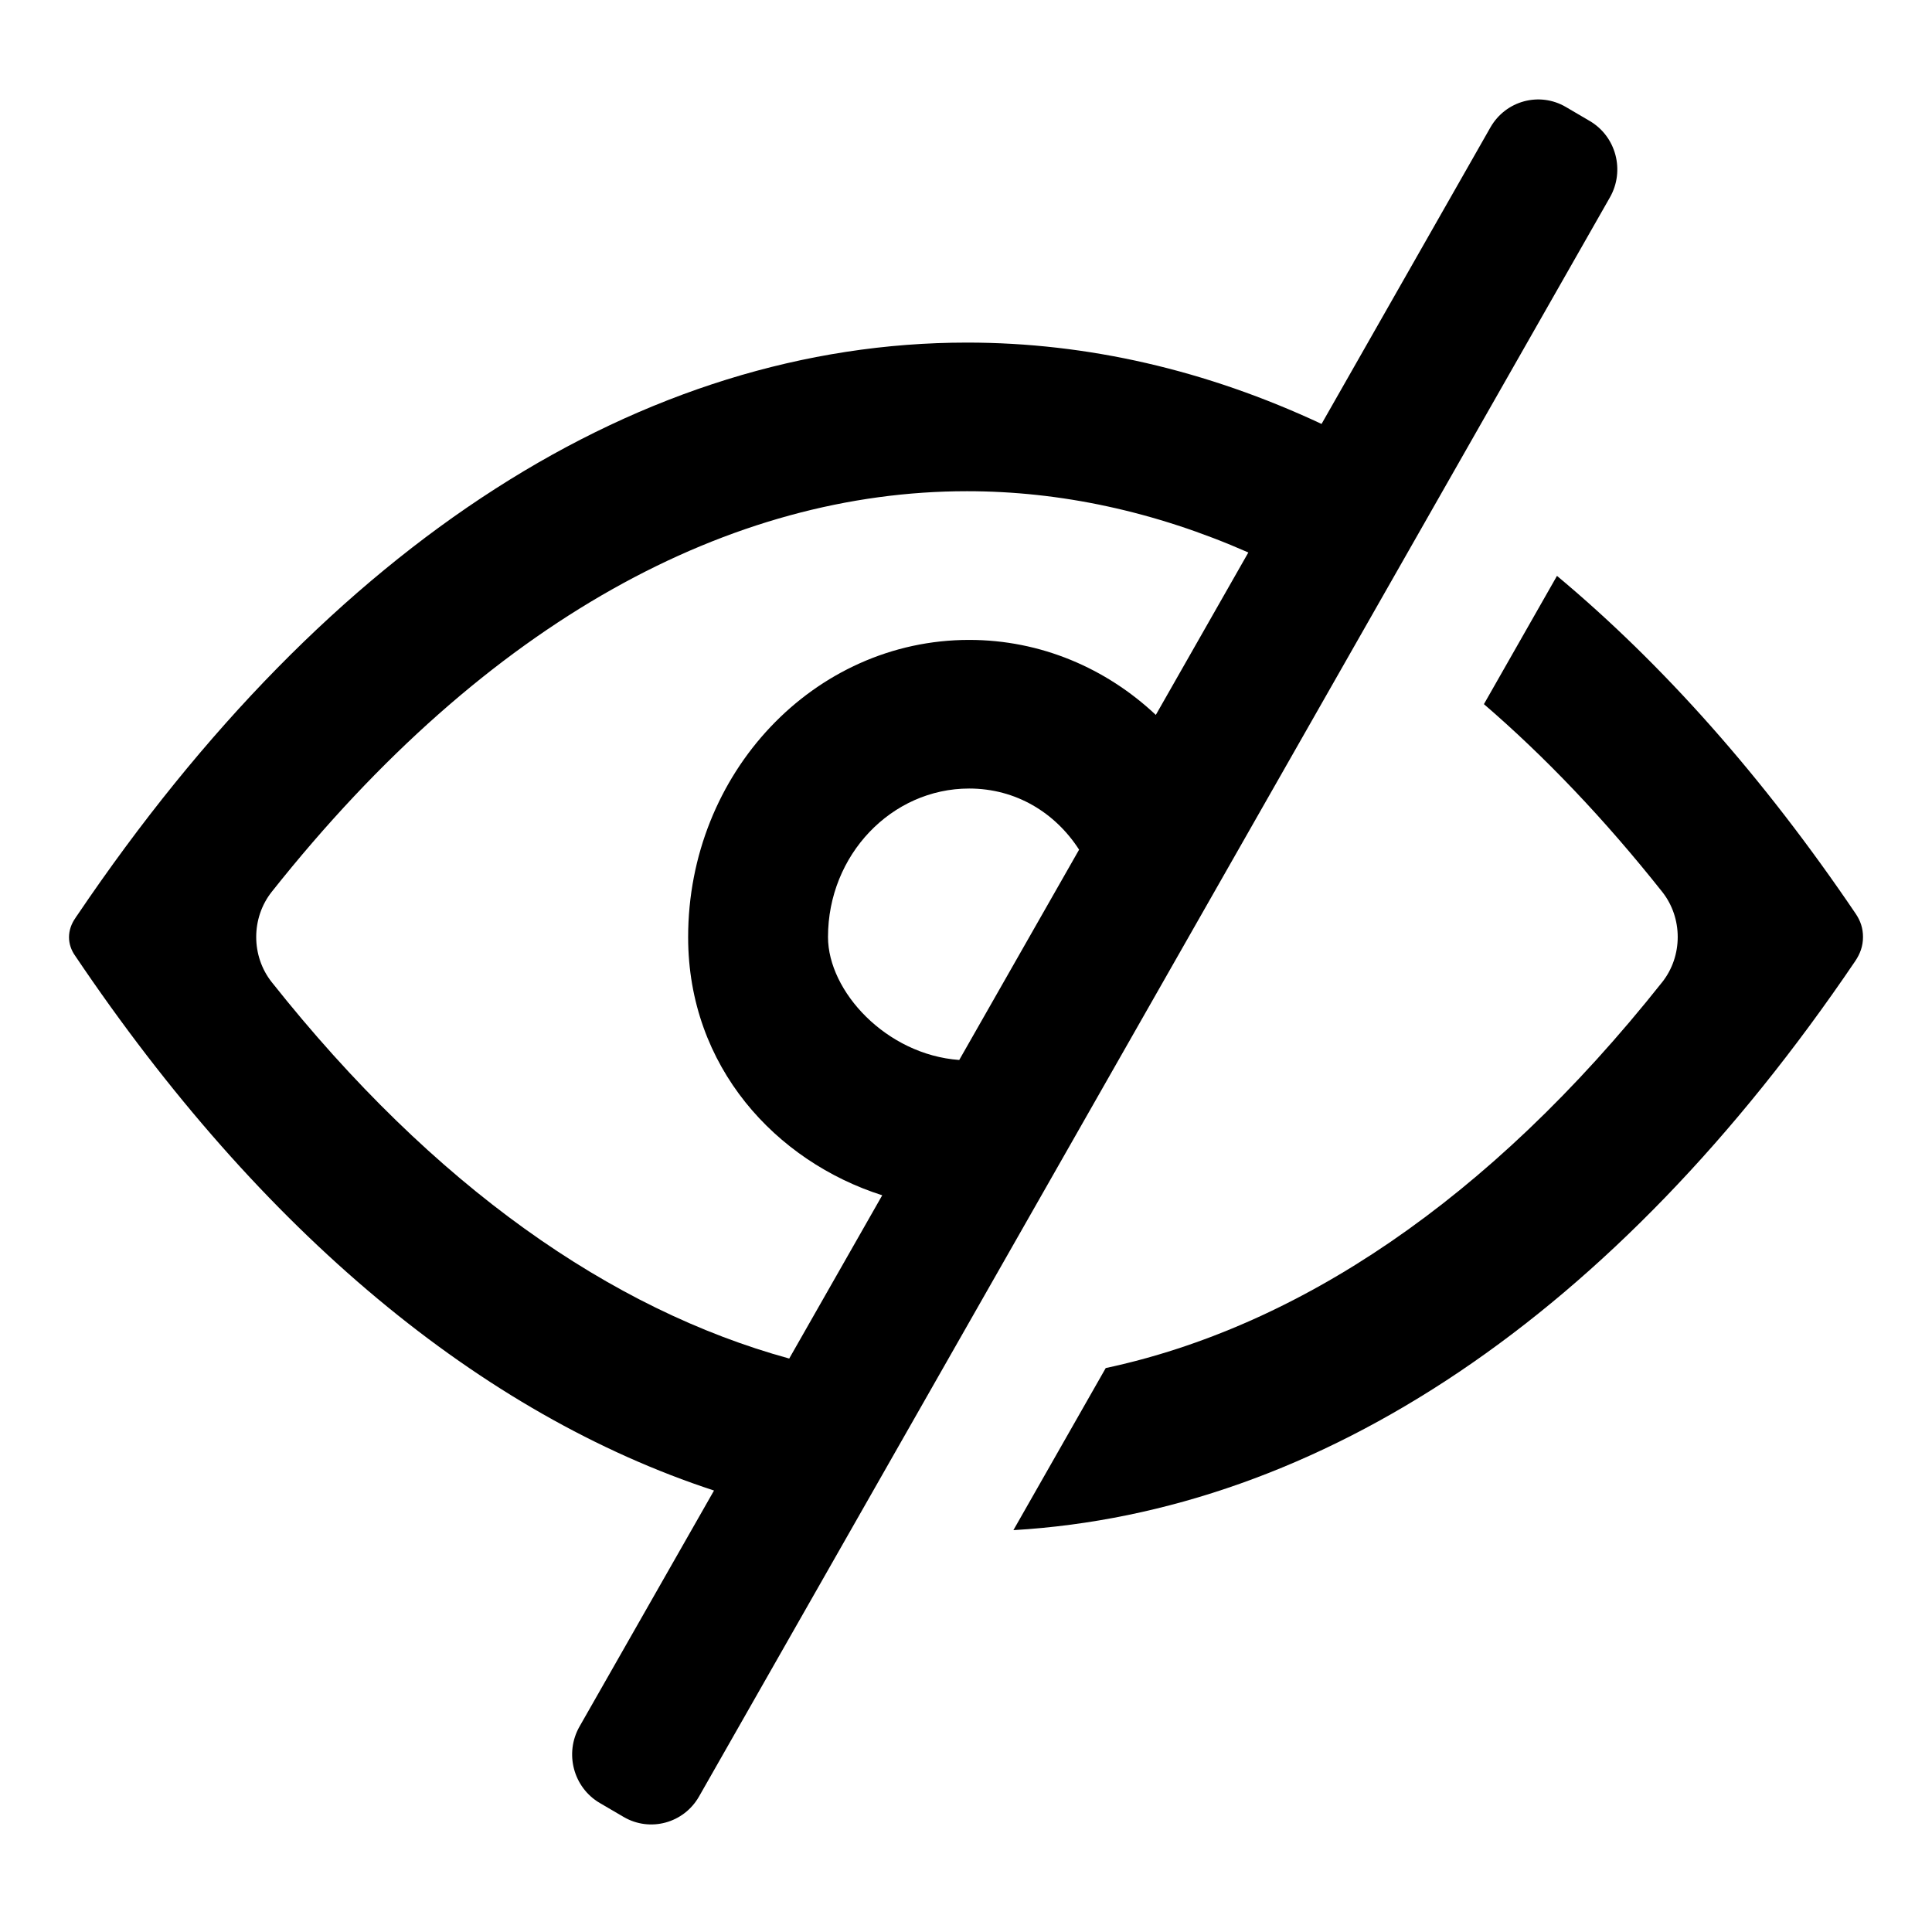
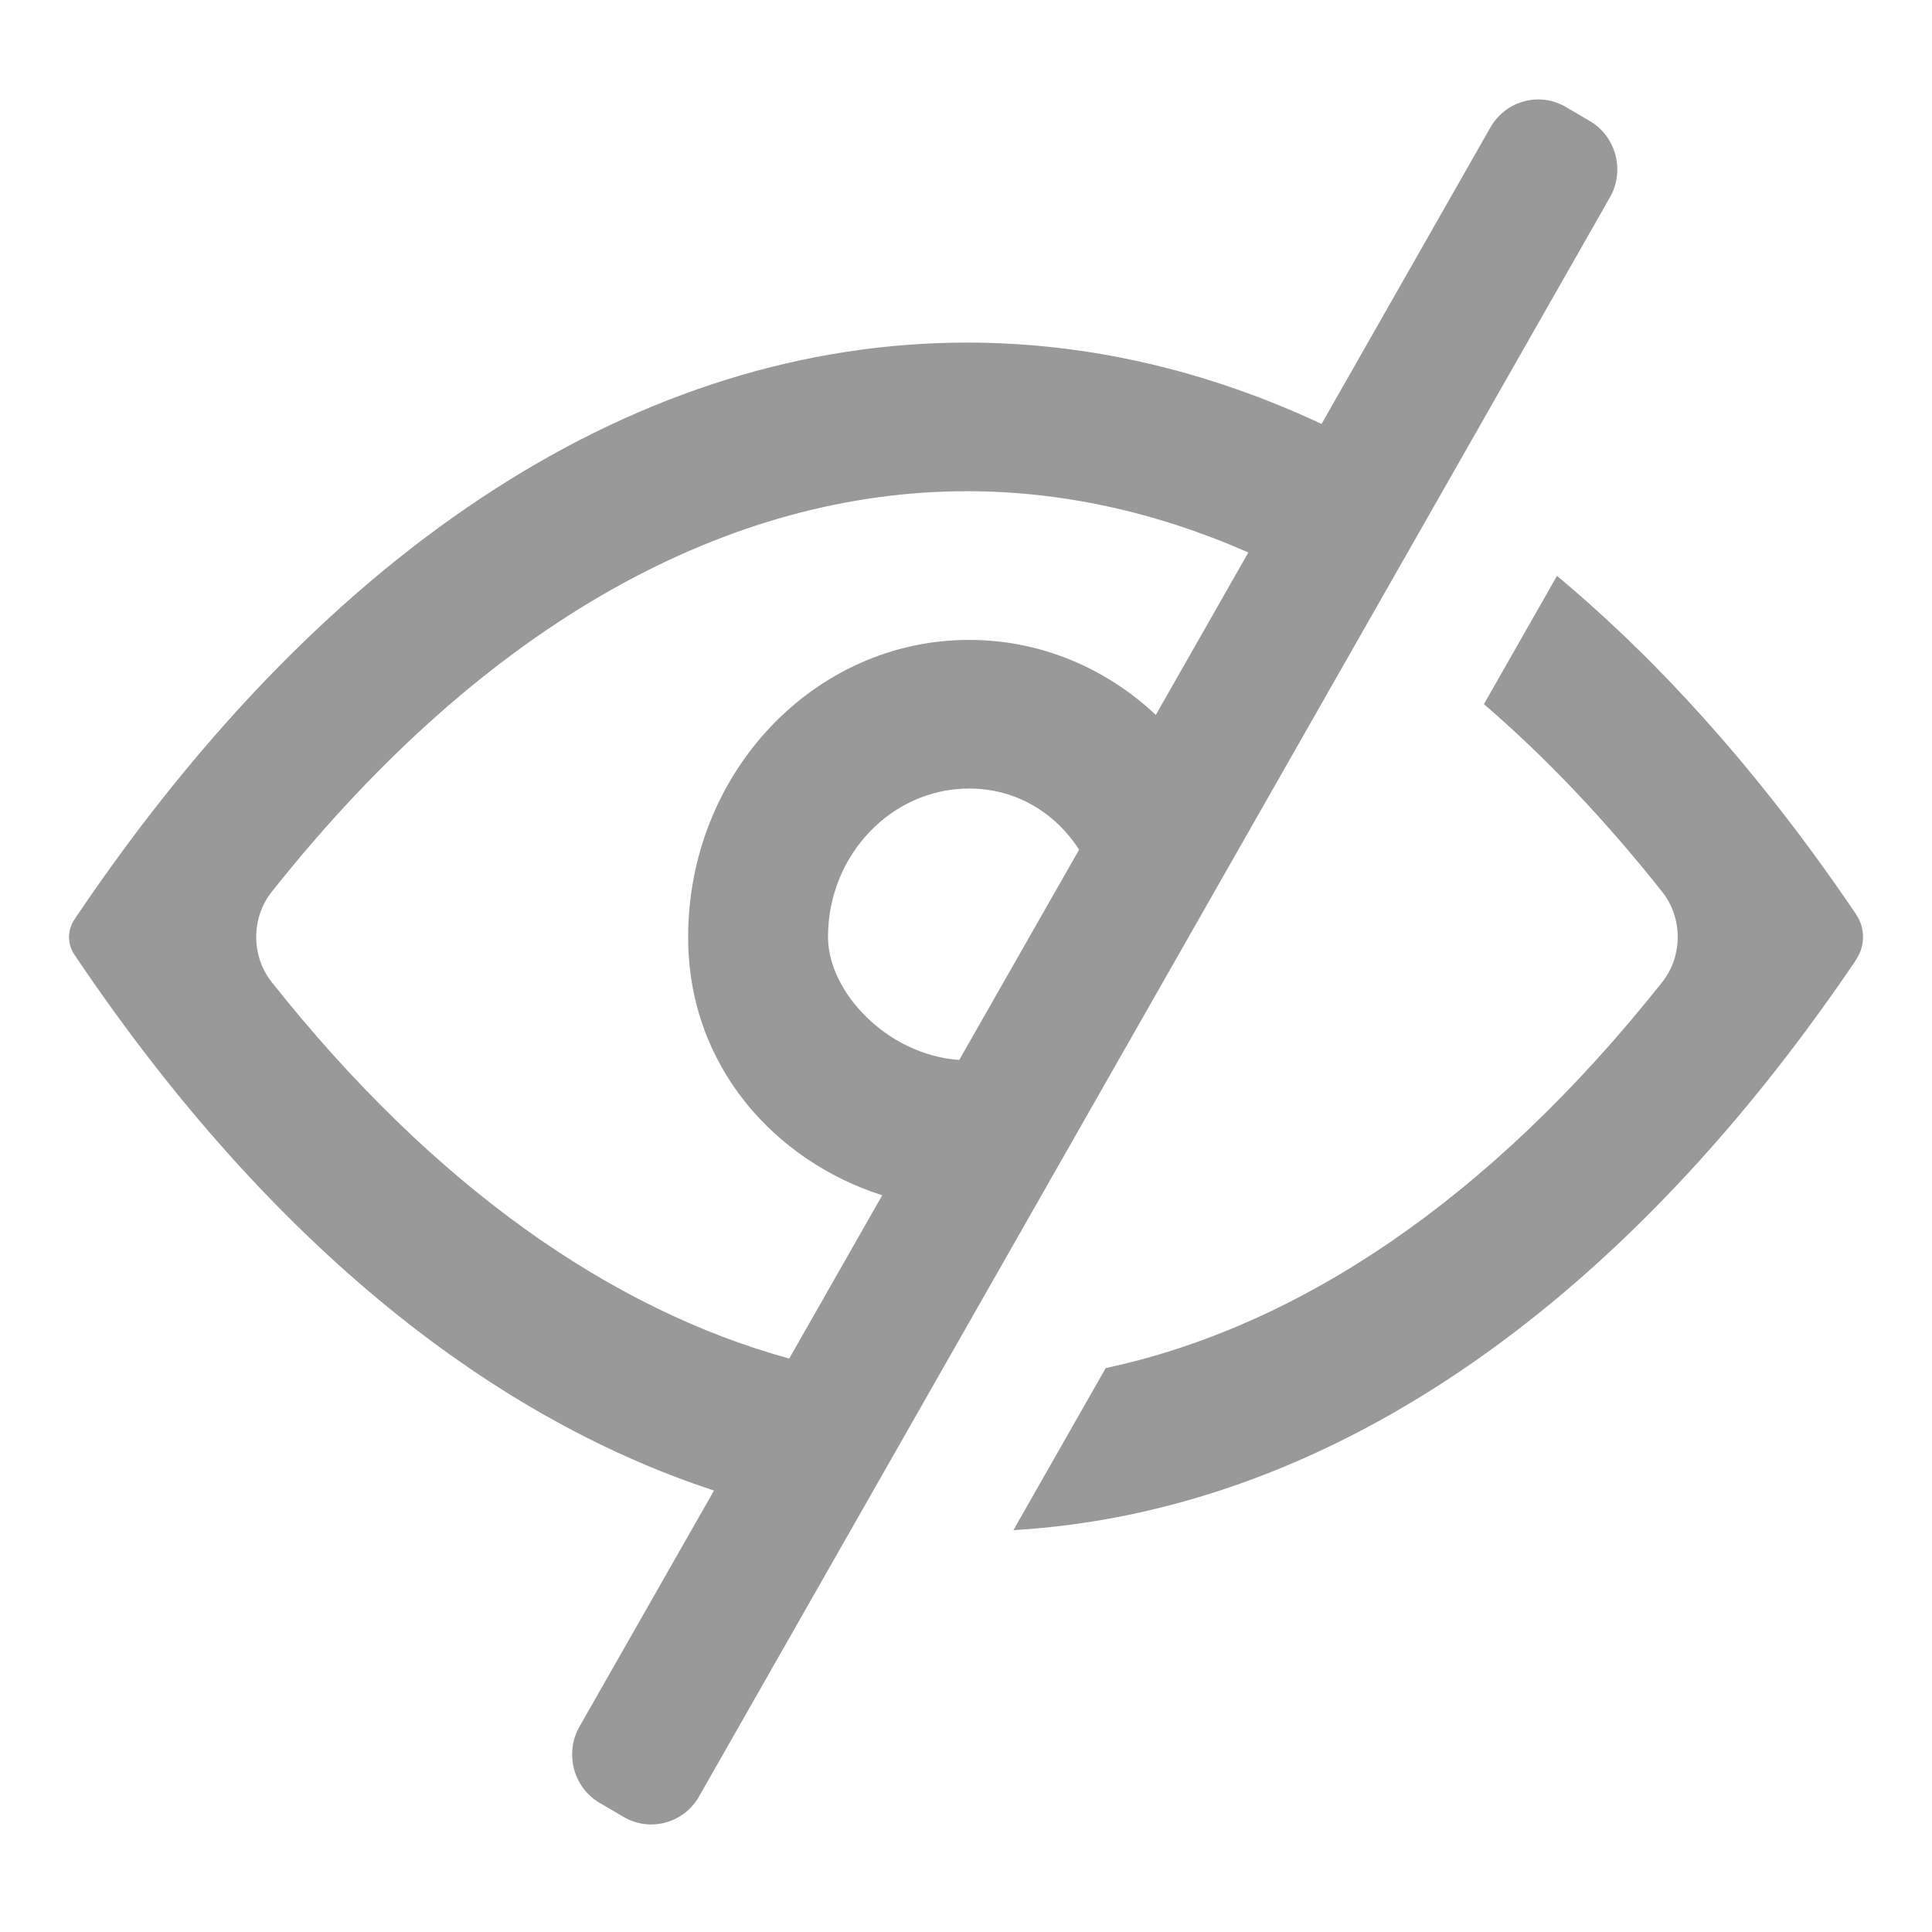
<svg xmlns="http://www.w3.org/2000/svg" width="28px" height="28px" viewBox="0 0 28 28" fill="none">
-   <path clip-rule="evenodd" d="M22.693 1.55C22.31 1.326 21.821 1.459 21.6 1.847L19.153 6.144C17.486 5.364 15.761 4.965 14.014 4.965C9.321 4.965 4.781 7.846 1.12 13.264L1.105 13.285L1.093 13.304C0.971 13.478 0.968 13.684 1.092 13.856C3.794 17.869 6.977 20.497 10.348 21.602L8.399 25.022C8.178 25.41 8.31 25.906 8.692 26.13L9.039 26.333C9.421 26.556 9.91 26.424 10.131 26.036L23.332 2.861C23.553 2.473 23.422 1.977 23.039 1.753L22.693 1.55ZM18.092 8.007C16.735 7.41 15.365 7.119 14.014 7.119C10.604 7.119 7.074 8.973 3.939 12.924C3.638 13.303 3.638 13.856 3.939 14.235C6.289 17.197 8.861 18.981 11.438 19.689L12.786 17.323C11.246 16.832 9.973 15.463 9.973 13.582C9.973 11.203 11.797 9.274 14.046 9.274C15.084 9.274 16.032 9.685 16.751 10.361L18.092 8.007ZM15.639 12.314C15.293 11.777 14.723 11.428 14.046 11.428C12.921 11.428 12 12.391 12 13.58C12 14.366 12.843 15.285 13.902 15.362L15.639 12.314Z" fill="black" fill-rule="evenodd" />
-   <path d="M14.687 22.176C19.131 21.915 23.406 19.069 26.886 13.931C26.959 13.823 27 13.712 27 13.58C27 13.454 26.965 13.348 26.896 13.245C25.558 11.268 24.102 9.629 22.565 8.346L21.506 10.205C22.389 10.965 23.253 11.87 24.089 12.924C24.39 13.303 24.39 13.856 24.089 14.235C21.568 17.413 18.79 19.236 16.025 19.827L14.687 22.176Z" fill="black" />
+   <path clip-rule="evenodd" d="M22.693 1.55C22.31 1.326 21.821 1.459 21.6 1.847L19.153 6.144C17.486 5.364 15.761 4.965 14.014 4.965C9.321 4.965 4.781 7.846 1.12 13.264L1.105 13.285L1.093 13.304C0.971 13.478 0.968 13.684 1.092 13.856C3.794 17.869 6.977 20.497 10.348 21.602L8.399 25.022C8.178 25.41 8.31 25.906 8.692 26.13L9.039 26.333C9.421 26.556 9.91 26.424 10.131 26.036L23.332 2.861C23.553 2.473 23.422 1.977 23.039 1.753L22.693 1.55ZM18.092 8.007C16.735 7.41 15.365 7.119 14.014 7.119C10.604 7.119 7.074 8.973 3.939 12.924C3.638 13.303 3.638 13.856 3.939 14.235C6.289 17.197 8.861 18.981 11.438 19.689L12.786 17.323C11.246 16.832 9.973 15.463 9.973 13.582C9.973 11.203 11.797 9.274 14.046 9.274C15.084 9.274 16.032 9.685 16.751 10.361L18.092 8.007ZM15.639 12.314C15.293 11.777 14.723 11.428 14.046 11.428C12.921 11.428 12 12.391 12 13.58C12 14.366 12.843 15.285 13.902 15.362L15.639 12.314Z" fill="#999" fill-rule="evenodd" />
+   <path d="M14.687 22.176C19.131 21.915 23.406 19.069 26.886 13.931C26.959 13.823 27 13.712 27 13.58C27 13.454 26.965 13.348 26.896 13.245C25.558 11.268 24.102 9.629 22.565 8.346L21.506 10.205C22.389 10.965 23.253 11.87 24.089 12.924C24.39 13.303 24.39 13.856 24.089 14.235C21.568 17.413 18.79 19.236 16.025 19.827L14.687 22.176Z" fill="#999" />
</svg>
